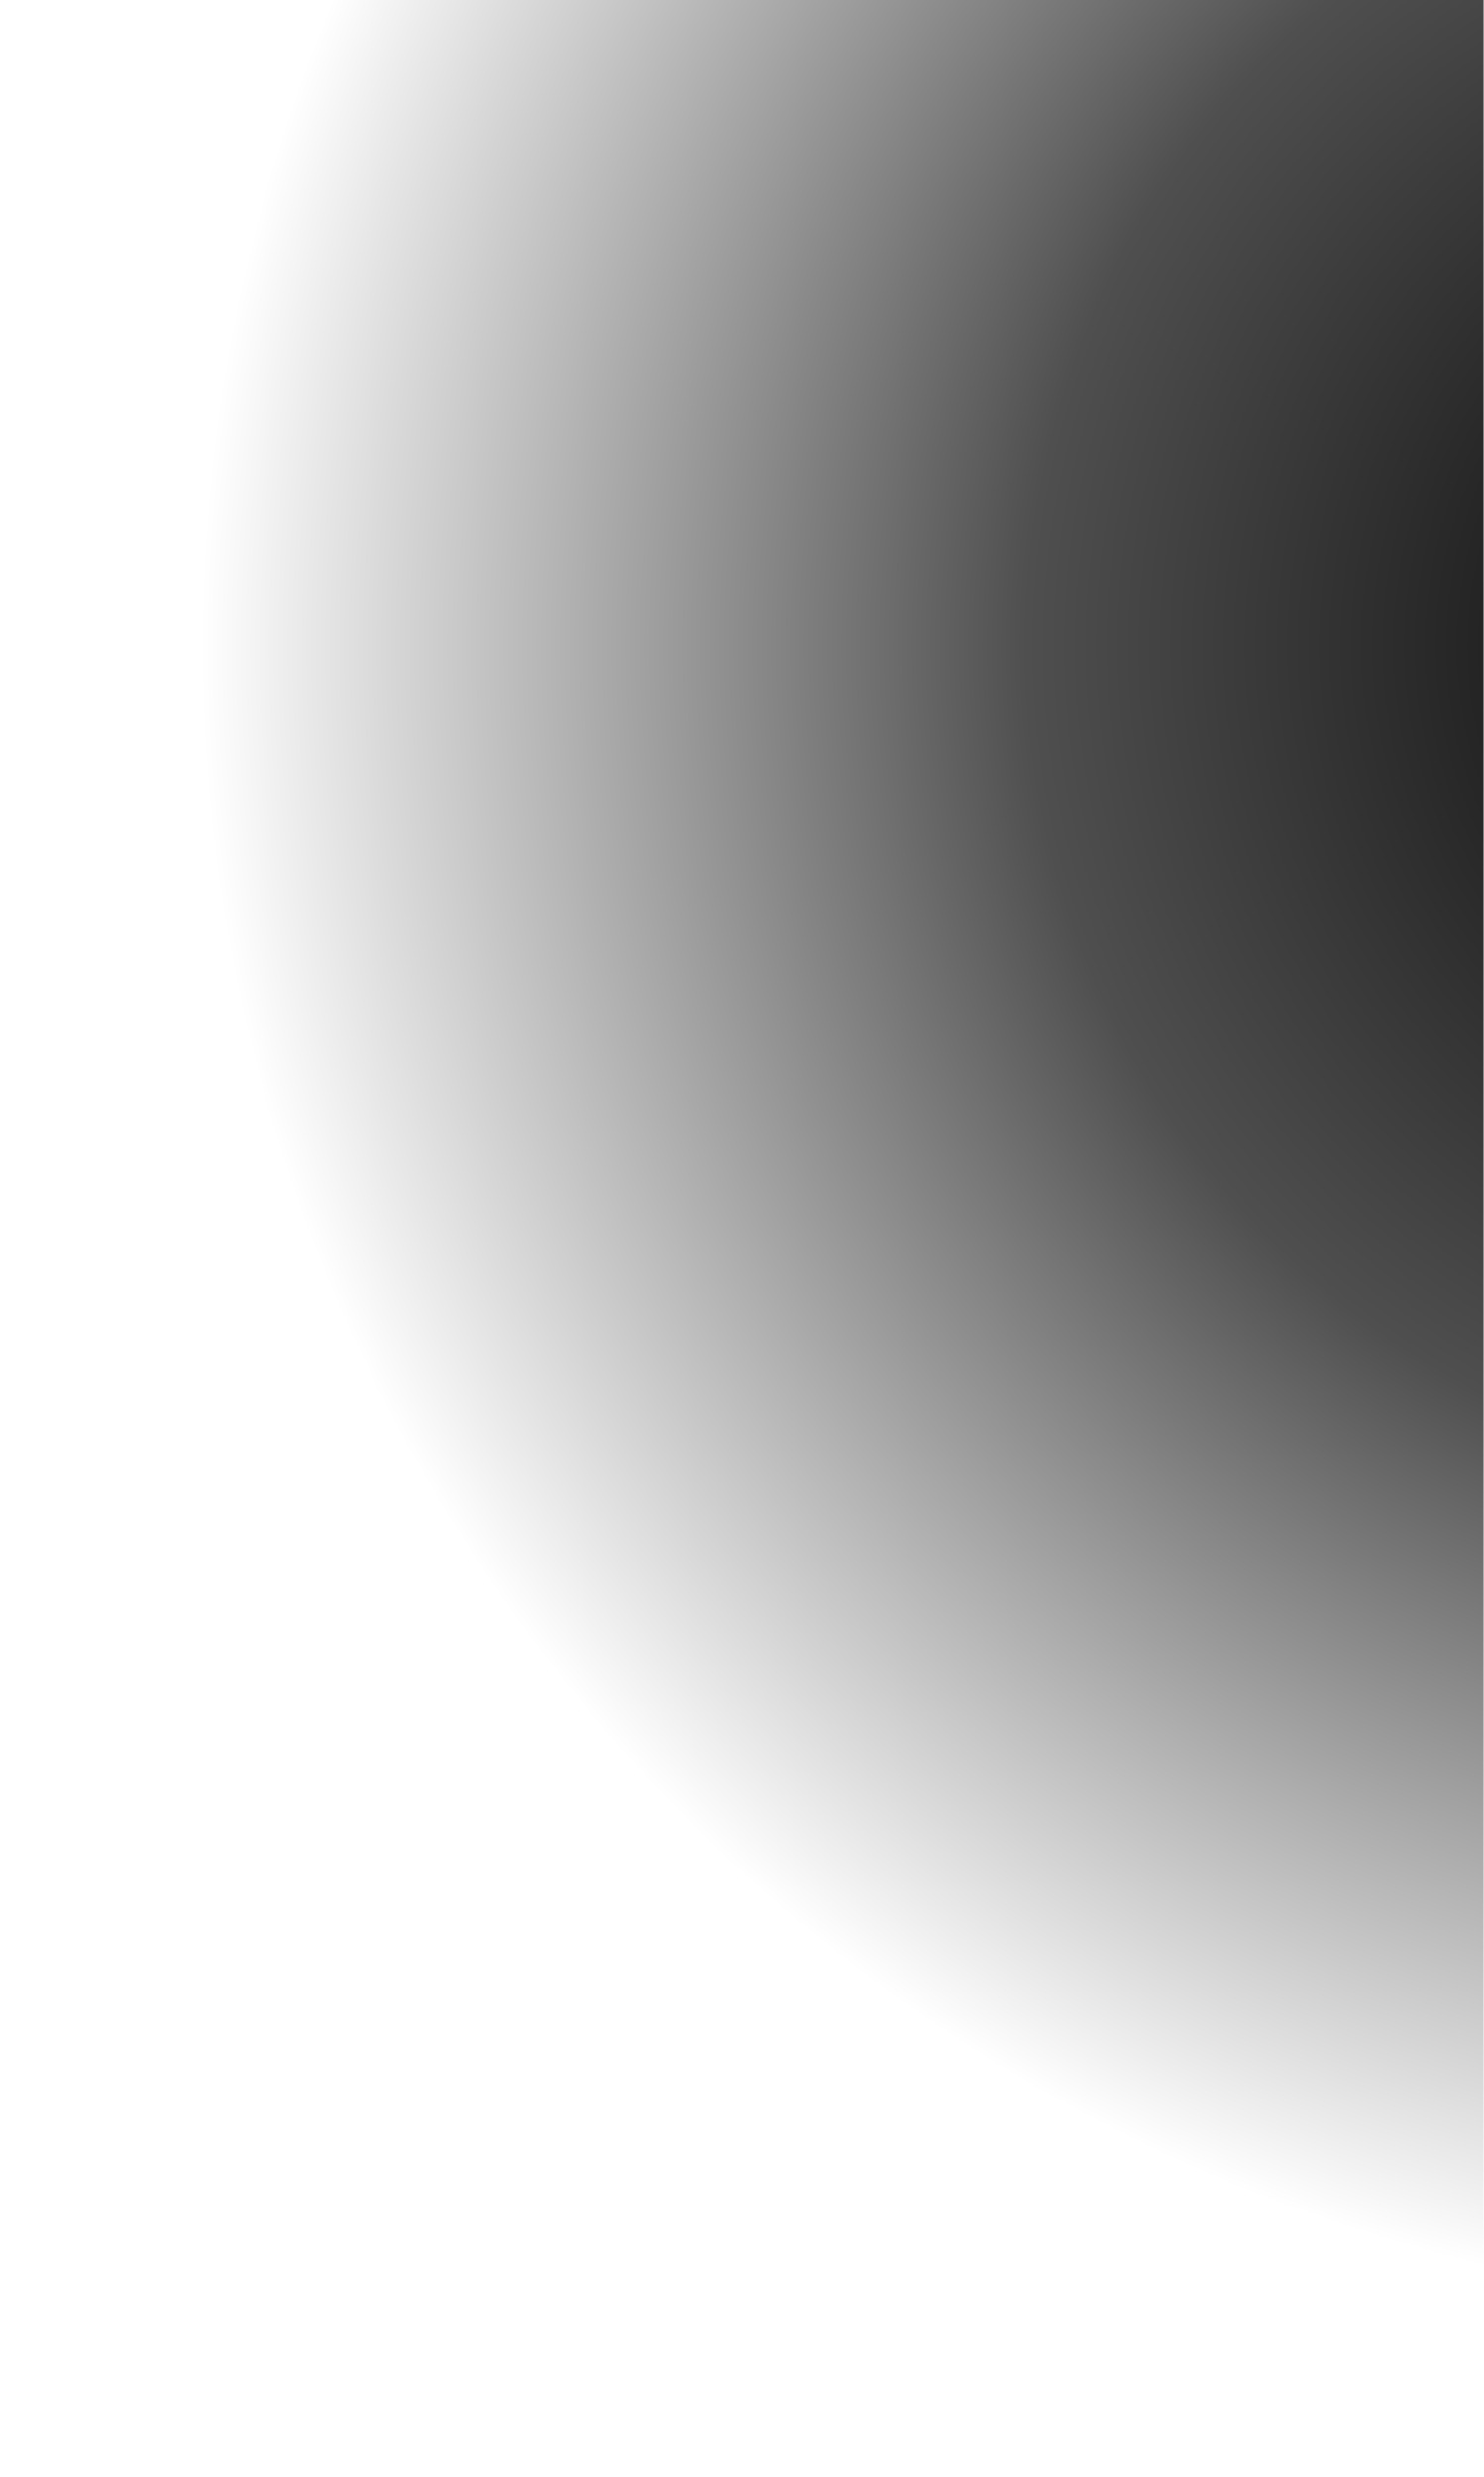
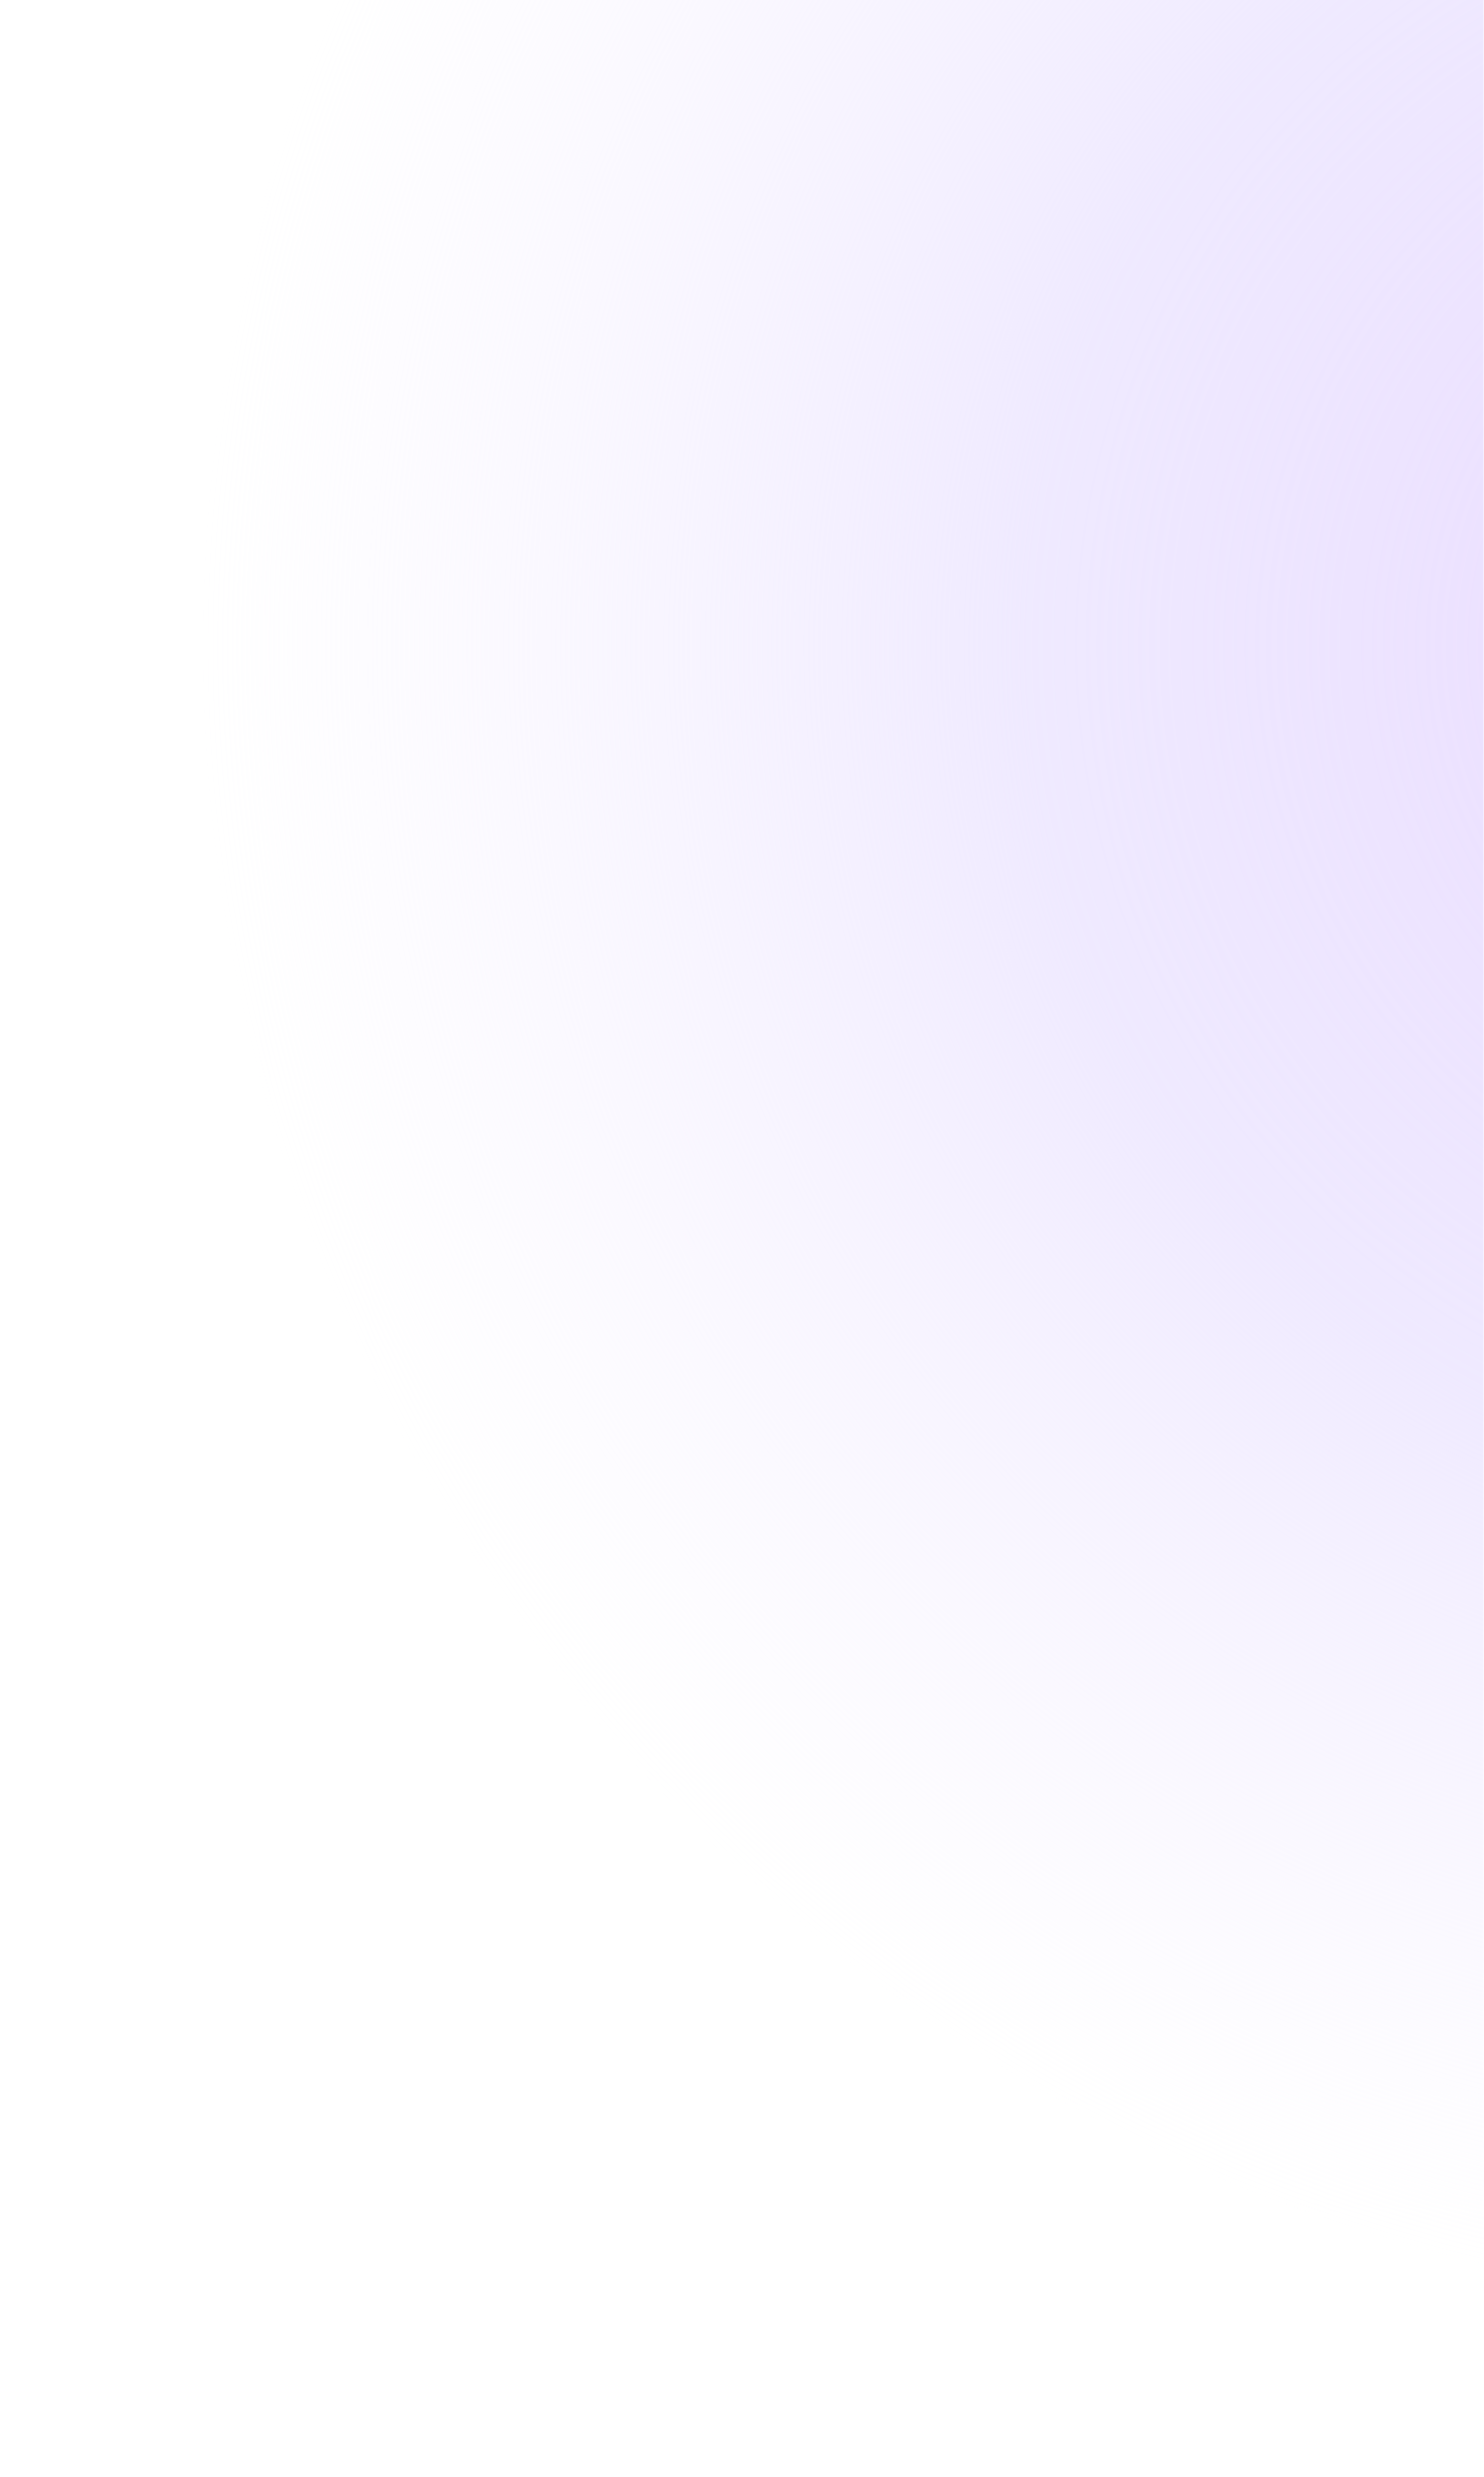
<svg xmlns="http://www.w3.org/2000/svg" width="372" height="621" viewBox="0 0 372 621" fill="none">
  <path d="M28.58 0C10.092 50.345 0 104.744 0 161.5C0 387.166 159.551 575.567 372 620.051V1.50113e-05L28.58 0Z" fill="url(#paint0_radial_5090_31292)" />
  <defs>
    <radialGradient id="paint0_radial_5090_31292" cx="0" cy="0" r="1" gradientUnits="userSpaceOnUse" gradientTransform="translate(468.5 161.5) rotate(-90) scale(418.478 418.478)">
-       <stop stopColor="#EADAFF" />
-       <stop offset="0.504" stopColor="#E8E0FF" stop-opacity="0.69" />
-       <stop offset="1" stopColor="#F2EBFF" stop-opacity="0" />
+       <stop stop-color="#EADAFF" />
+       <stop offset="0.504" stop-color="#E8E0FF" stop-opacity="0.69" />
+       <stop offset="1" stop-color="#F2EBFF" stop-opacity="0" />
    </radialGradient>
  </defs>
</svg>
